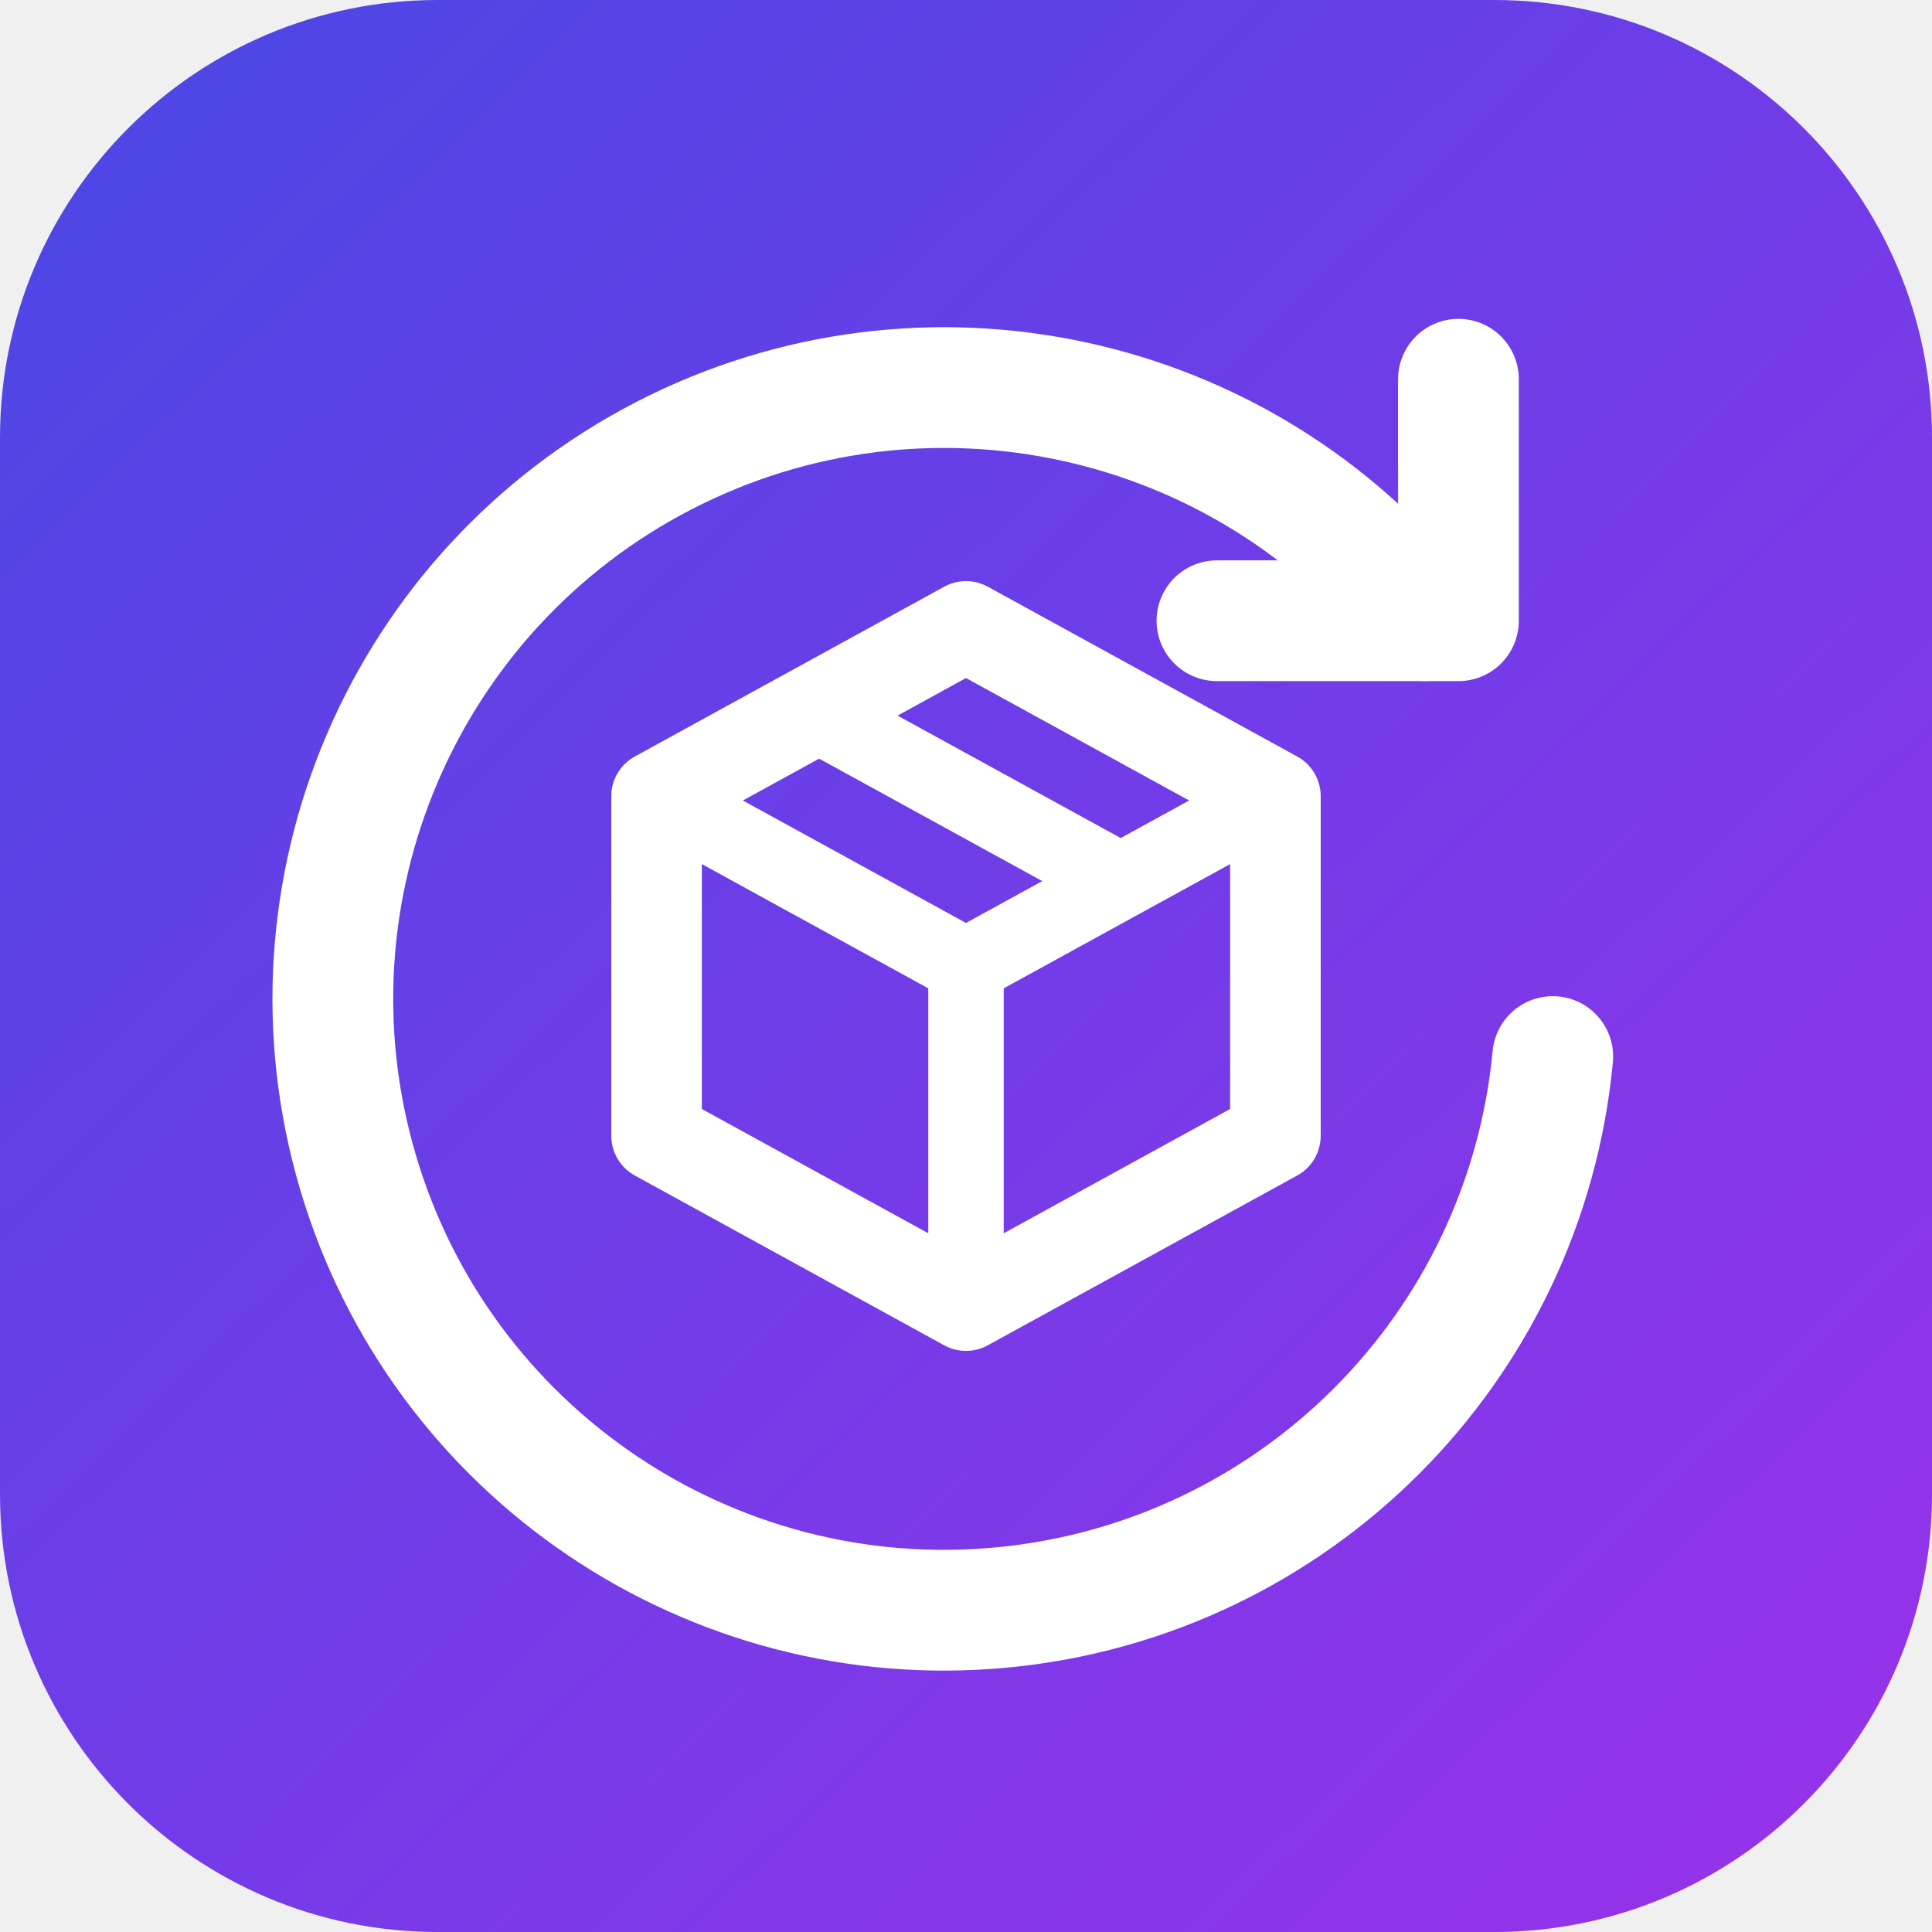
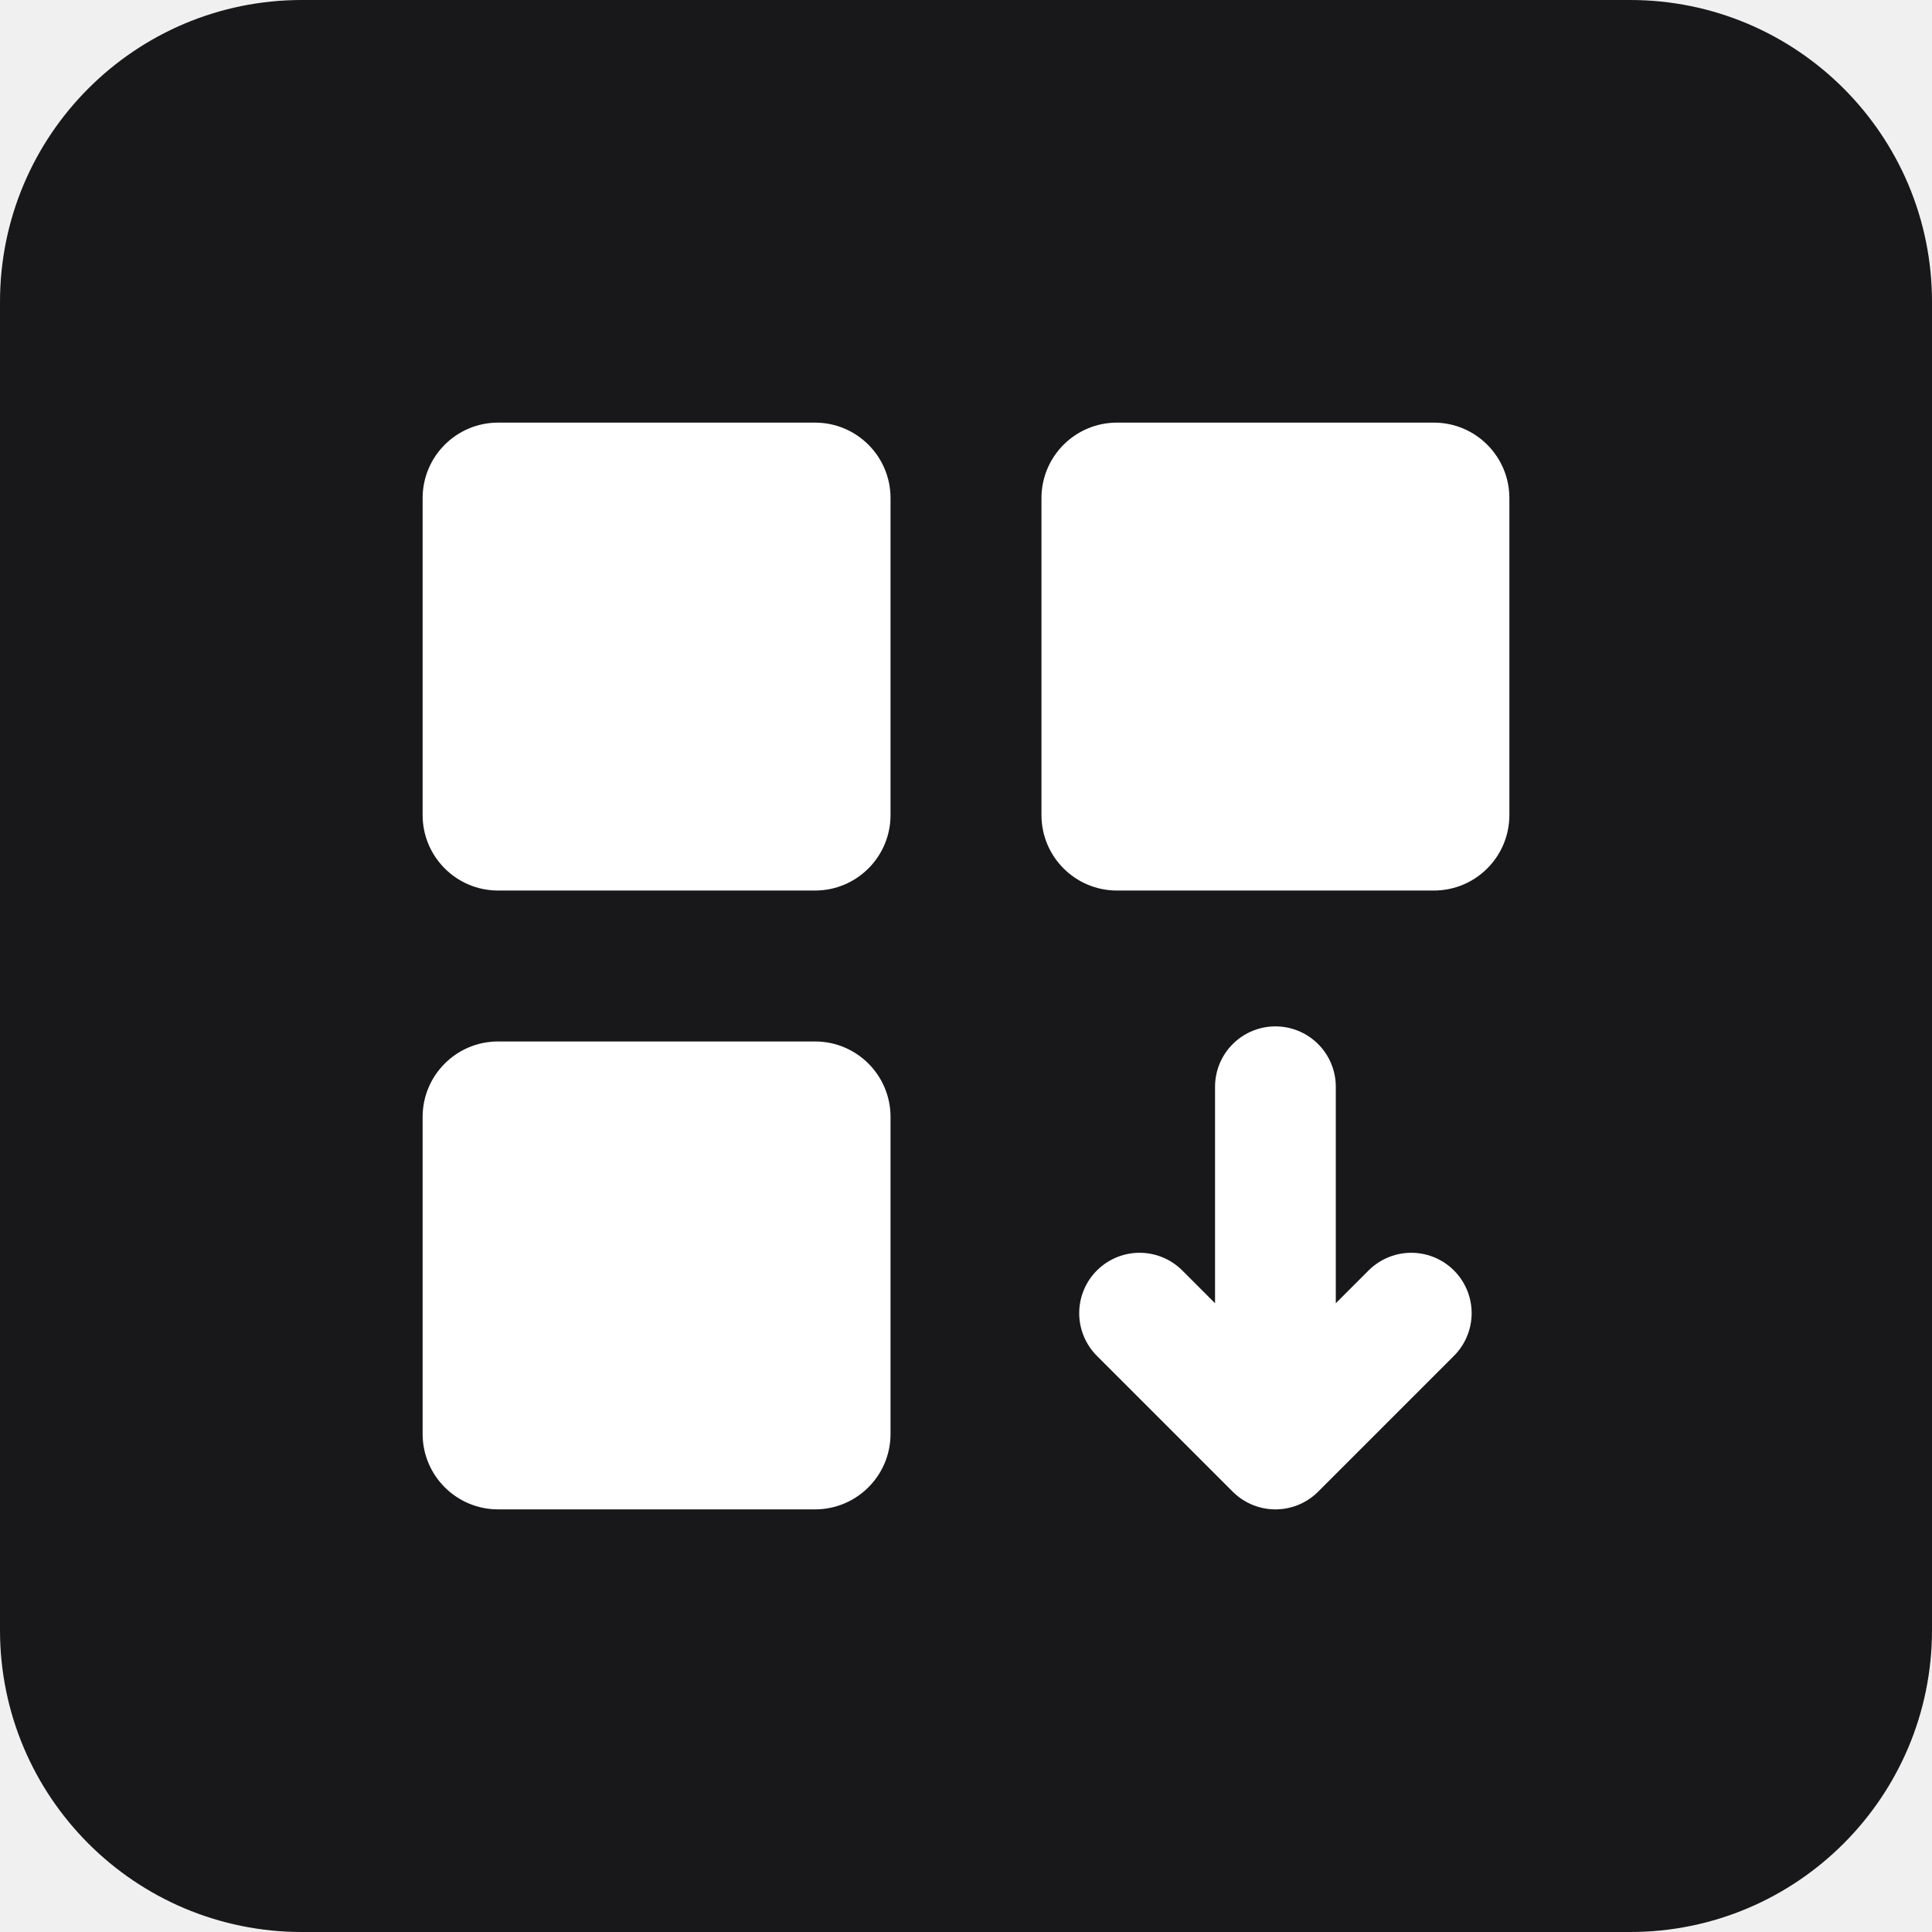
<svg xmlns="http://www.w3.org/2000/svg" width="1024" height="1024" viewBox="0 0 1024 1024" fill="none">
-   <defs>
-     <linearGradient id="background" x1="80" y1="64" x2="944" y2="960" gradientUnits="userSpaceOnUse">
-       <stop stop-color="#4F46E5" />
-       <stop offset="1" stop-color="#9333EA" />
-     </linearGradient>
-   </defs>
-   <rect width="1024" height="1024" rx="232" fill="url(#background)" />
-   <path d="M755 329A324 324 0 1 0 823 560" stroke="white" stroke-width="64" stroke-linecap="round" />
-   <path d="M645 329H773V201" stroke="white" stroke-width="64" stroke-linecap="round" stroke-linejoin="round" />
-   <path d="m512 332 164 90v180L512 692l-164-90V422l164-90Z" stroke="white" stroke-width="48" stroke-linejoin="round" />
-   <path d="m348 422 164 90 164-90M512 512v180M430 377l164 90" stroke="white" stroke-width="40" stroke-linecap="round" stroke-linejoin="round" />
+   <rect width="1024" height="1024" rx="160" fill="#18181B" />
+   <rect x="224" y="224" width="248" height="248" rx="40" fill="white" />
+   <rect x="552" y="224" width="248" height="248" rx="40" fill="white" />
+   <rect x="224" y="552" width="248" height="248" rx="40" fill="white" />
+   <path d="M676 576V768M604 696L676 768L748 696" stroke="white" stroke-width="64" stroke-linecap="round" stroke-linejoin="round" />
</svg>
